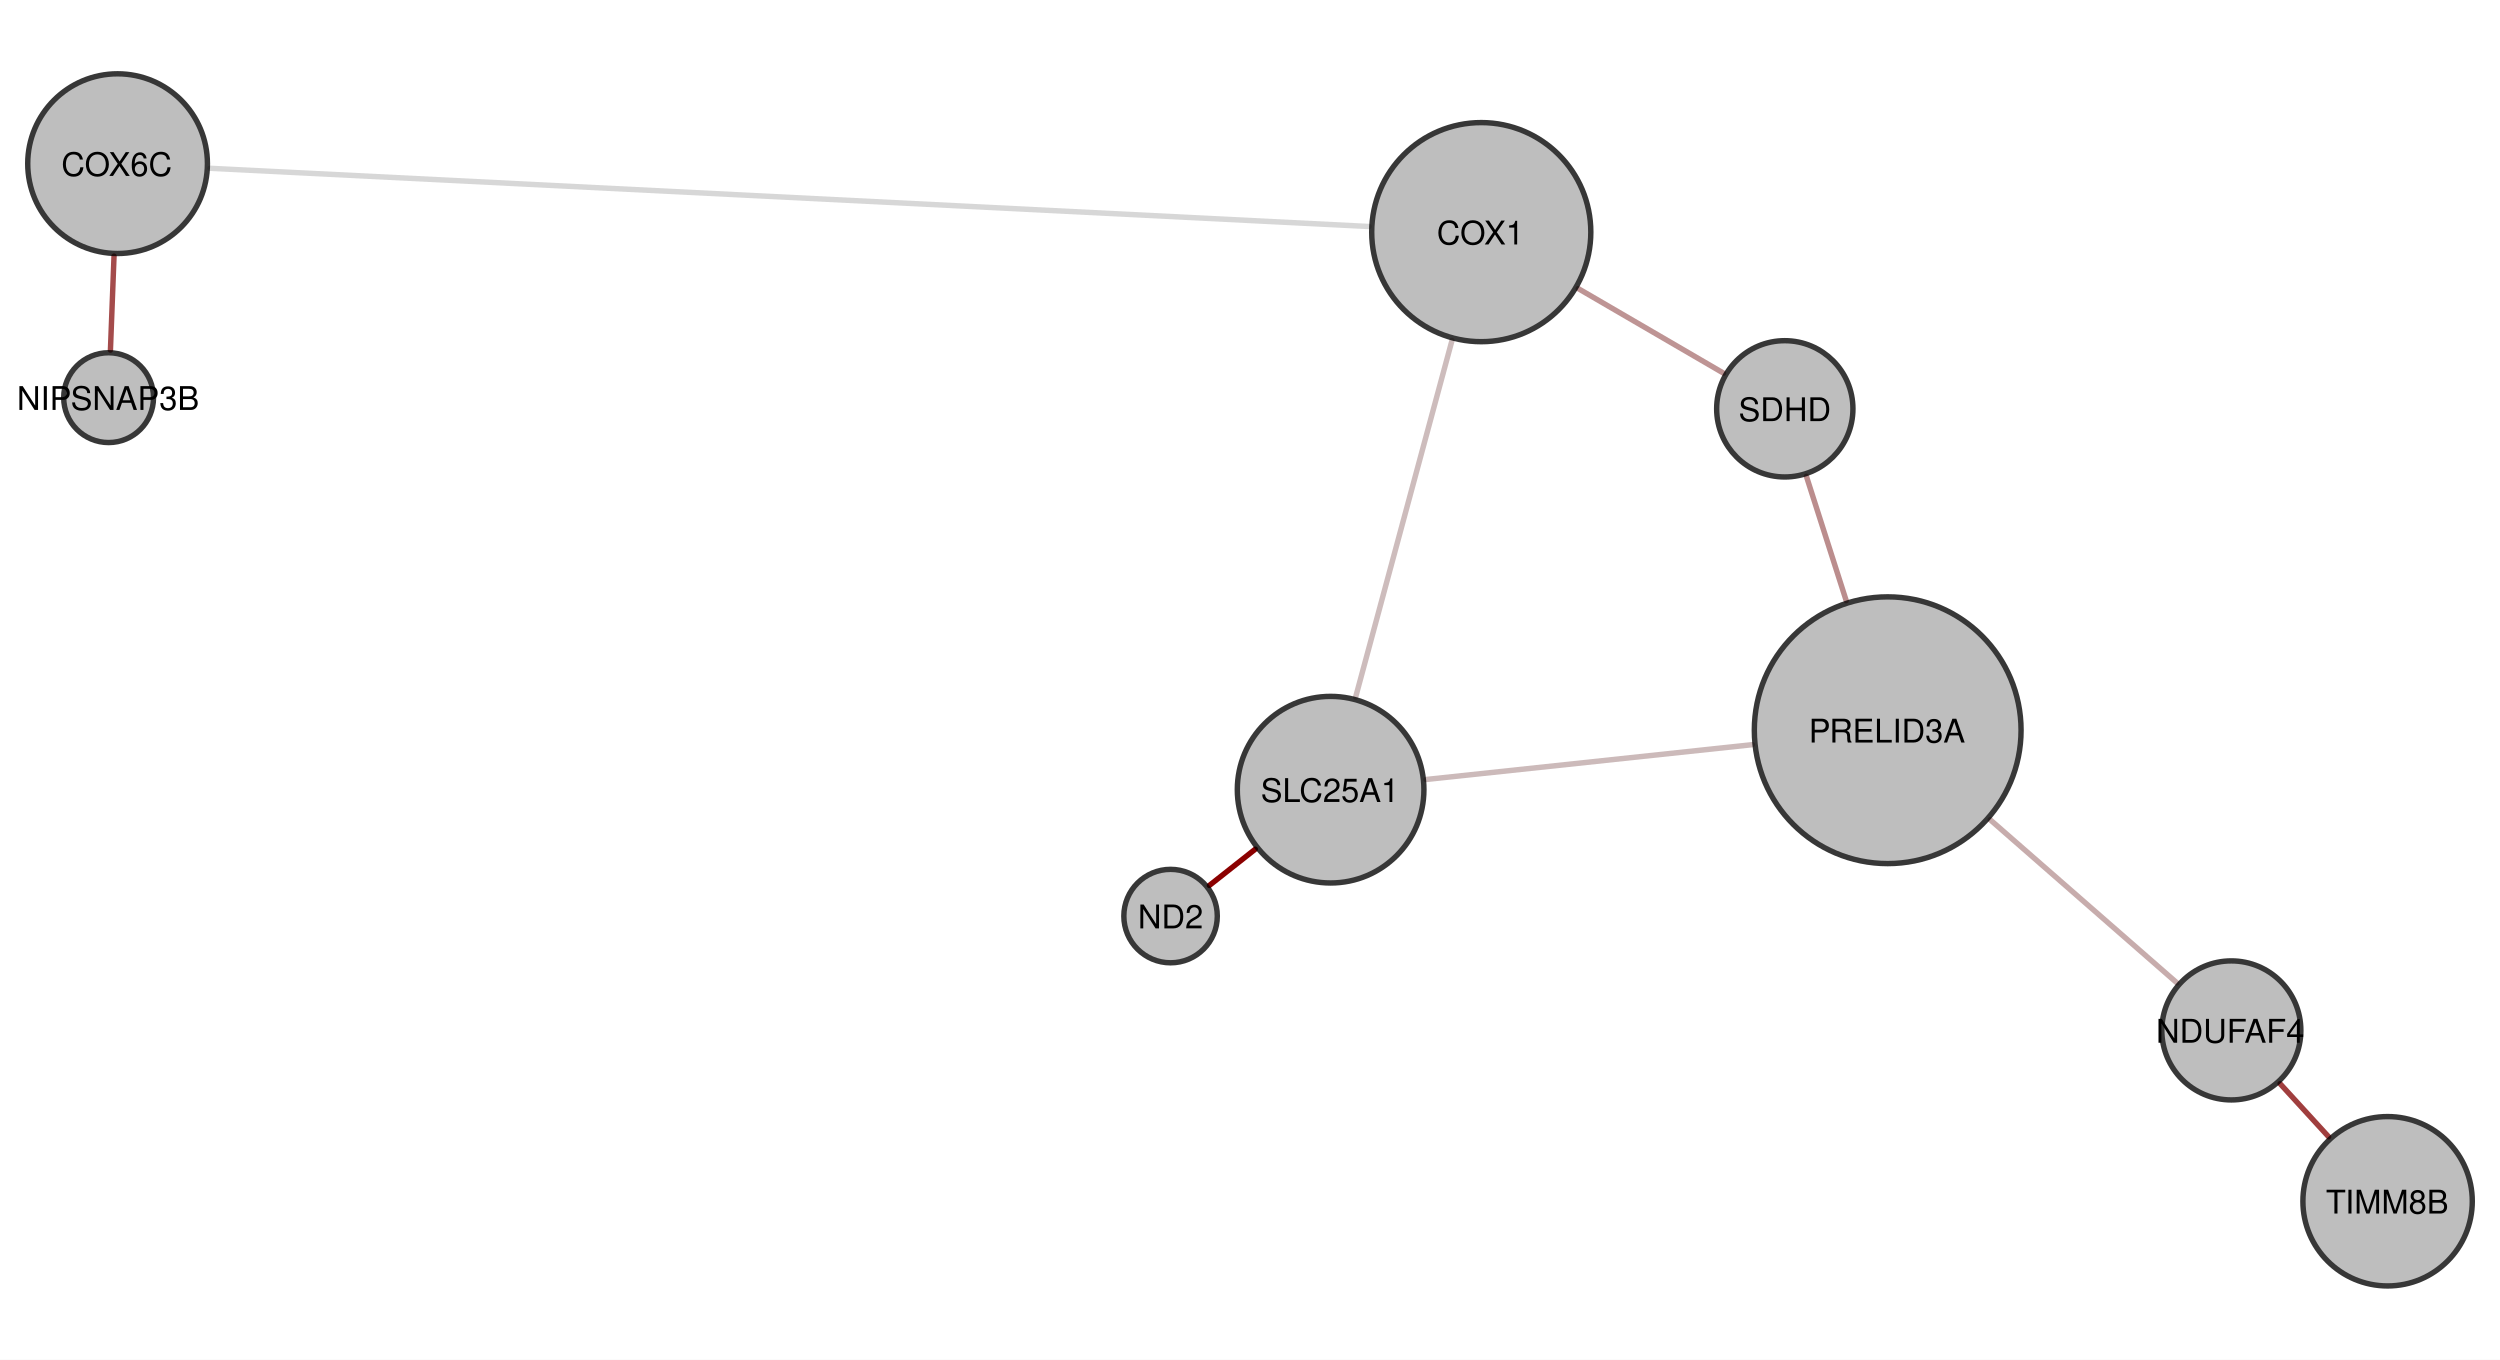
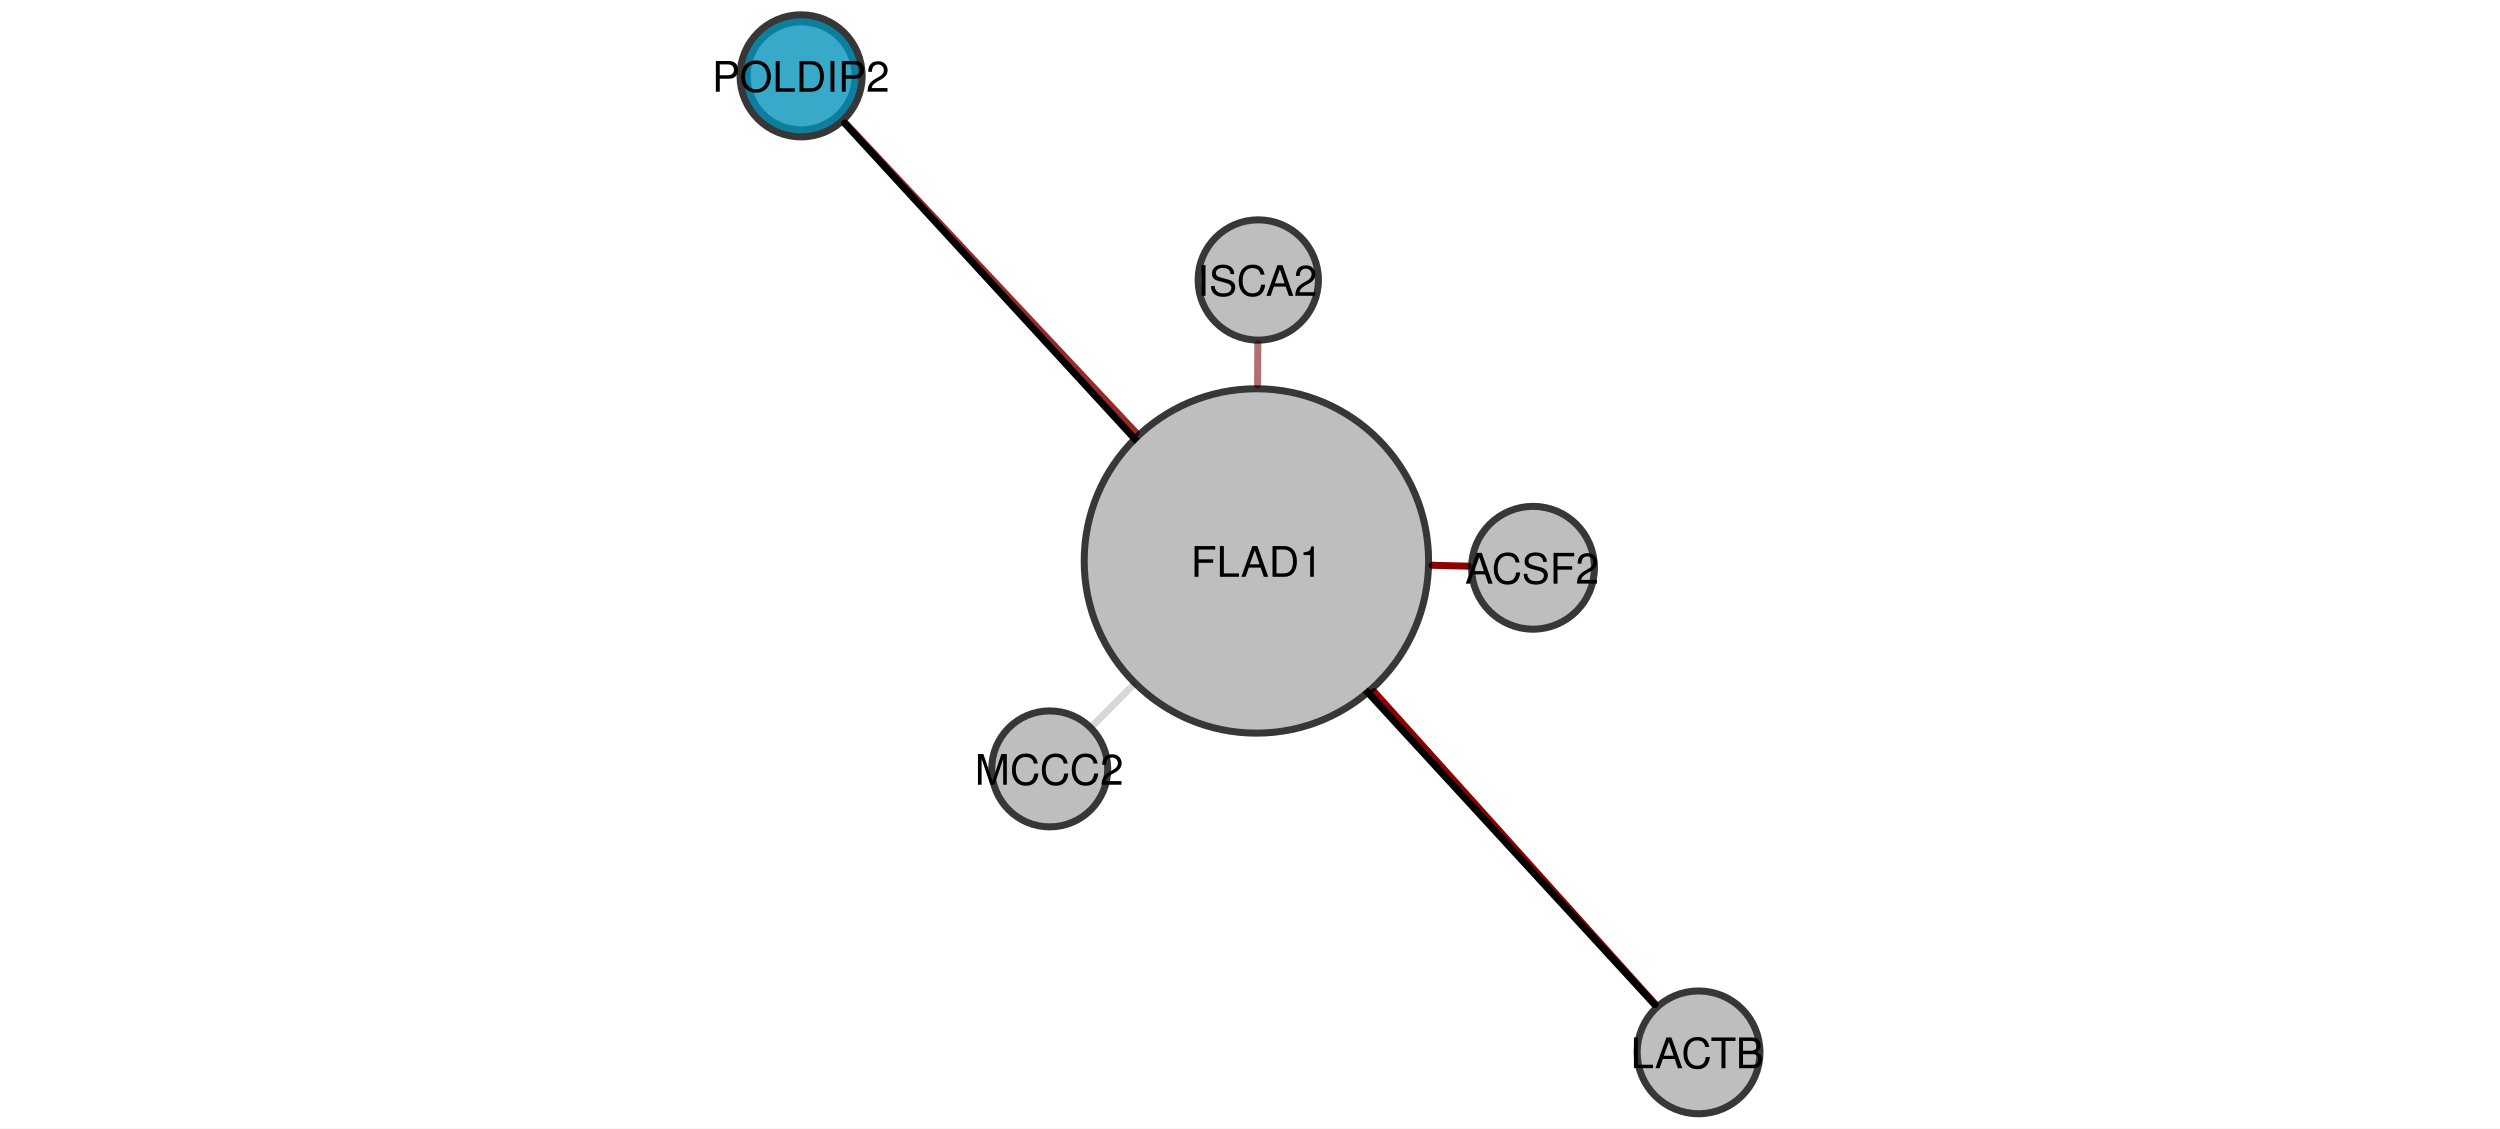
- <svg xmlns="http://www.w3.org/2000/svg" version="1.1" baseProfile="full" x="0px" y="0px" width="877px" height="477px" viewBox="0 0 877 477">
+ <svg xmlns="http://www.w3.org/2000/svg" version="1.1" baseProfile="full" x="0px" y="0px" width="1513px" height="683px" viewBox="0 0 1513 683">
  <g stroke-linejoin="miter" stroke-dashoffset="0" stroke-dasharray="none" stroke-width="1" stroke-miterlimit="10" stroke-linecap="square">
    <g fill-opacity="1" fill-rule="nonzero" stroke="none" fill="#ffffff">
-       <path d="M 0 0 L 877 0 L 877 477 L 0 477 L 0 0 z" />
+       <path d="M 0 0 L 1513 0 L 1513 683 L 0 683 L 0 0 z" />
    </g>
-     <g transform="matrix(0.9548124, 0, 0, 0.9548124, 487.2239, 228.7962)">
-       <g stroke-linejoin="round" stroke-width="2" stroke-linecap="round" fill="none" stroke-opacity="0.682" stroke="#b49a9a">
-         <path d="M 133.542 33.968 L 13.668 46.762" />
+     <g transform="matrix(2.126745, 0, 0, 2.126745, 766.288, 333.4412)">
+       <g stroke-linejoin="round" stroke-width="2" stroke-linecap="round" fill="none" stroke-opacity="0.608" stroke="#bebebe">
+         <path d="M -38.028 38.306 L -49.256 49.602" />
      </g>
    </g>
-     <g transform="matrix(0.9548124, 0, 0, 0.9548124, 487.2239, 228.7962)">
-       <g stroke-linejoin="round" stroke-width="2" stroke-linecap="round" fill="none" stroke-opacity="0.714" stroke="#b08b8b">
-         <path d="M 289.529 121.49 L 220.916 61.556" />
+     <g transform="matrix(2.126745, 0, 0, 2.126745, 766.288, 333.4412)">
+       <g stroke-linejoin="round" stroke-width="2" stroke-linecap="round" fill="none" stroke-opacity="1" stroke="#8b0000">
+         <path d="M 110.684 128.946 L 30.663 40.012" />
      </g>
    </g>
-     <g transform="matrix(0.9548124, 0, 0, 0.9548124, 487.2239, 228.7962)">
-       <g stroke-linejoin="round" stroke-width="2" stroke-linecap="round" fill="none" stroke-opacity="0.776" stroke="#a86d6d">
-         <path d="M 153.393 -64.625 L 168.014 -18.957" />
+     <g transform="matrix(2.126745, 0, 0, 2.126745, 766.288, 333.4412)">
+       <g stroke-linejoin="round" stroke-width="2" stroke-linecap="round" fill="none" stroke-opacity="0.827" stroke="#a15353">
+         <path d="M -2.372 -58.998 L -2.45 -47.156" />
      </g>
    </g>
-     <g transform="matrix(0.9548124, 0, 0, 0.9548124, 487.2239, 228.7962)">
-       <g stroke-linejoin="round" stroke-width="2" stroke-linecap="round" fill="none" stroke-opacity="0.761" stroke="#aa7373">
-         <path d="M 122.952 -102.52 L 69.585 -133.585" />
+     <g transform="matrix(2.126745, 0, 0, 2.126745, 766.288, 333.4412)">
+       <g stroke-linejoin="round" stroke-width="2" stroke-linecap="round" fill="none" stroke-opacity="0.941" stroke="#931d1d">
+         <path d="M -119.776 -121.808 L -36.999 -33.615" />
      </g>
    </g>
-     <g transform="matrix(0.9548124, 0, 0, 0.9548124, 487.2239, 228.7962)">
-       <g stroke-linejoin="round" stroke-width="2" stroke-linecap="round" fill="none" stroke-opacity="0.91" stroke="#972b2b">
-         <path d="M 327.428 158.535 L 345.252 178.025" />
+     <g transform="matrix(2.126745, 0, 0, 2.126745, 766.288, 333.4412)">
+       <g stroke-linejoin="round" stroke-width="2" stroke-linecap="round" fill="none" stroke-opacity="0.996" stroke="#8c0202">
+         <path d="M 57.463 4.327 L 47.204 4.074" />
      </g>
    </g>
-     <g transform="matrix(0.9548124, 0, 0, 0.9548124, 487.2239, 228.7962)">
-       <g stroke-linejoin="round" stroke-width="2" stroke-linecap="round" fill="none" stroke-opacity="0.608" stroke="#bebebe">
-         <path d="M -433.119 -177.793 L -7.26 -156.405" />
+     <g transform="matrix(2.126745, 0, 0, 2.126745, 766.288, 333.4412)">
+       <g stroke-linejoin="round" stroke-width="2" stroke-linecap="round" fill="none" stroke-opacity="1" stroke="#000000">
+         <path d="M -119.917 -121.677 L 110.54 129.077" />
      </g>
    </g>
-     <g transform="matrix(0.9548124, 0, 0, 0.9548124, 487.2239, 228.7962)">
-       <g stroke-linejoin="round" stroke-width="2" stroke-linecap="round" fill="none" stroke-opacity="0.89" stroke="#993535">
-         <path d="M -469.71 -111.014 L -468.389 -145.513" />
+     <g transform="matrix(2.126745, 0, 0, 2.126745, 766.288, 333.4412)">
+       <g stroke-linejoin="round" stroke-width="4" stroke-linecap="round" fill="none" stroke-opacity="0.784" stroke="#000000">
+         <path d="M -46.093 62.014 C -46.093 70.574 -53.032 77.514 -61.593 77.514 C -70.153 77.514 -77.093 70.574 -77.093 62.014 C -77.093 53.453 -70.153 46.514 -61.593 46.514 C -53.032 46.514 -46.093 53.453 -46.093 62.014 z" />
      </g>
    </g>
-     <g transform="matrix(0.9548124, 0, 0, 0.9548124, 487.2239, 228.7962)">
-       <g stroke-linejoin="round" stroke-width="2" stroke-linecap="round" fill="none" stroke-opacity="1" stroke="#8b0000">
-         <path d="M -49.098 72.371 L -65.956 85.684" />
+     <g transform="matrix(2.126745, 0, 0, 2.126745, 766.288, 333.4412)">
+       <g fill-opacity="1" fill-rule="nonzero" stroke="none" fill="#bebebe">
+         <path d="M -46.093 62.014 C -46.093 70.574 -53.032 77.514 -61.593 77.514 C -70.153 77.514 -77.093 70.574 -77.093 62.014 C -77.093 53.453 -70.153 46.514 -61.593 46.514 C -53.032 46.514 -46.093 53.453 -46.093 62.014 z" />
      </g>
    </g>
-     <g transform="matrix(0.9548124, 0, 0, 0.9548124, 487.2239, 228.7962)">
-       <g stroke-linejoin="round" stroke-width="2" stroke-linecap="round" fill="none" stroke-opacity="0.678" stroke="#b59d9d">
-         <path d="M -12.21 16.448 L 23.177 -114.516" />
+     <g transform="matrix(2.126745, 0, 0, 2.126745, 589.9242, 474.9366)">
+       <text fill-opacity="1" font-style="normal" font-family="Helvetica" font-weight="normal" stroke="none" fill="#000000" font-size="12" x="0" y="0">MCCC2</text>
+     </g>
+     <g transform="matrix(2.126745, 0, 0, 2.126745, 766.288, 333.4412)">
+       <g stroke-linejoin="round" stroke-width="4" stroke-linecap="round" fill="none" stroke-opacity="0.784" stroke="#000000">
+         <path d="M 45.219 2.843 C 45.219 29.352 23.729 50.843 -2.781 50.843 C -29.291 50.843 -50.781 29.352 -50.781 2.843 C -50.781 -23.667 -29.291 -45.157 -2.781 -45.157 C 23.729 -45.157 45.219 -23.667 45.219 2.843 z" />
      </g>
    </g>
-     <g transform="matrix(0.9548124, 0, 0, 0.9548124, 487.2239, 228.7962)">
-       <g stroke-linejoin="round" stroke-width="4" stroke-linecap="round" fill="none" stroke-opacity="0.784" stroke="#000000">
-         <path d="M 231.26 28.662 C 231.26 55.172 209.769 76.662 183.26 76.662 C 156.75 76.662 135.26 55.172 135.26 28.662 C 135.26 2.153 156.75 -19.338 183.26 -19.338 C 209.769 -19.338 231.26 2.153 231.26 28.662 z" />
+     <g transform="matrix(2.126745, 0, 0, 2.126745, 766.288, 333.4412)">
+       <g fill-opacity="1" fill-rule="nonzero" stroke="none" fill="#bebebe">
+         <path d="M 45.219 2.843 C 45.219 29.352 23.729 50.843 -2.781 50.843 C -29.291 50.843 -50.781 29.352 -50.781 2.843 C -50.781 -23.667 -29.291 -45.157 -2.781 -45.157 C 23.729 -45.157 45.219 -23.667 45.219 2.843 z" />
      </g>
    </g>
-     <g transform="matrix(0.9548124, 0, 0, 0.9548124, 487.2239, 228.7962)">
-       <g fill-opacity="1" fill-rule="nonzero" stroke="none" fill="#bebebe">
-         <path d="M 231.26 28.662 C 231.26 55.172 209.769 76.662 183.26 76.662 C 156.75 76.662 135.26 55.172 135.26 28.662 C 135.26 2.153 156.75 -19.338 183.26 -19.338 C 209.769 -19.338 231.26 2.153 231.26 28.662 z" />
+     <g transform="matrix(2.126745, 0, 0, 2.126745, 720.6592, 349.0946)">
+       <text fill-opacity="1" font-style="normal" font-family="Helvetica" font-weight="normal" stroke="none" fill="#000000" font-size="12" x="0" y="0">FLAD1</text>
+     </g>
+     <g transform="matrix(2.126745, 0, 0, 2.126745, 766.288, 333.4412)">
+       <g stroke-linejoin="round" stroke-width="4" stroke-linecap="round" fill="none" stroke-opacity="0.784" stroke="#000000">
+         <path d="M -115.977 -135.203 C -115.977 -126.162 -123.307 -118.833 -132.348 -118.833 C -141.389 -118.833 -148.718 -126.162 -148.718 -135.203 C -148.718 -144.244 -141.389 -151.573 -132.348 -151.573 C -123.307 -151.573 -115.977 -144.244 -115.977 -135.203 z" />
      </g>
    </g>
-     <g transform="matrix(0.9548124, 0, 0, 0.9548124, 634.501, 260.4769)">
-       <text fill-opacity="1" font-style="normal" font-family="Helvetica" font-weight="normal" stroke="none" fill="#000000" font-size="12" x="0" y="0">PRELID3A</text>
-     </g>
-     <g transform="matrix(0.9548124, 0, 0, 0.9548124, 487.2239, 228.7962)">
-       <g stroke-linejoin="round" stroke-width="4" stroke-linecap="round" fill="none" stroke-opacity="0.784" stroke="#000000">
-         <path d="M 169.49 -89.421 C 169.49 -76.146 158.729 -65.385 145.454 -65.385 C 132.179 -65.385 121.418 -76.146 121.418 -89.421 C 121.418 -102.696 132.179 -113.458 145.454 -113.458 C 158.729 -113.458 169.49 -102.696 169.49 -89.421 z" />
+     <g transform="matrix(2.126745, 0, 0, 2.126745, 766.288, 333.4412)">
+       <g fill-opacity="0.784" fill-rule="nonzero" stroke="none" fill="#0392ba">
+         <path d="M -115.977 -135.203 C -115.977 -126.162 -123.307 -118.833 -132.348 -118.833 C -141.389 -118.833 -148.718 -126.162 -148.718 -135.203 C -148.718 -144.244 -141.389 -151.573 -132.348 -151.573 C -123.307 -151.573 -115.977 -144.244 -115.977 -135.203 z" />
      </g>
    </g>
-     <g transform="matrix(0.9548124, 0, 0, 0.9548124, 487.2239, 228.7962)">
-       <g fill-opacity="1" fill-rule="nonzero" stroke="none" fill="#bebebe">
-         <path d="M 169.49 -89.421 C 169.49 -76.146 158.729 -65.385 145.454 -65.385 C 132.179 -65.385 121.418 -76.146 121.418 -89.421 C 121.418 -102.696 132.179 -113.458 145.454 -113.458 C 158.729 -113.458 169.49 -102.696 169.49 -89.421 z" />
+     <g transform="matrix(2.126745, 0, 0, 2.126745, 430.9166, 55.50656)">
+       <text fill-opacity="1" font-style="normal" font-family="Helvetica" font-weight="normal" stroke="none" fill="#000000" font-size="12" x="0" y="0">POLDIP2</text>
+     </g>
+     <g transform="matrix(2.126745, 0, 0, 2.126745, 766.288, 333.4412)">
+       <g stroke-linejoin="round" stroke-width="4" stroke-linecap="round" fill="none" stroke-opacity="0.784" stroke="#000000">
+         <path d="M 92.409 4.782 C 92.409 13.881 85.033 21.257 75.933 21.257 C 66.834 21.257 59.457 13.881 59.457 4.782 C 59.457 -4.318 66.834 -11.694 75.933 -11.694 C 85.033 -11.694 92.409 -4.318 92.409 4.782 z" />
      </g>
    </g>
-     <g transform="matrix(0.9548124, 0, 0, 0.9548124, 609.8724, 147.7291)">
-       <text fill-opacity="1" font-style="normal" font-family="Helvetica" font-weight="normal" stroke="none" fill="#000000" font-size="12" x="0" y="0">SDHD</text>
-     </g>
-     <g transform="matrix(0.9548124, 0, 0, 0.9548124, 487.2239, 228.7962)">
-       <g stroke-linejoin="round" stroke-width="4" stroke-linecap="round" fill="none" stroke-opacity="0.784" stroke="#000000">
-         <path d="M 334.057 138.95 C 334.057 152.503 323.07 163.49 309.517 163.49 C 295.964 163.49 284.977 152.503 284.977 138.95 C 284.977 125.397 295.964 114.41 309.517 114.41 C 323.07 114.41 334.057 125.397 334.057 138.95 z" />
+     <g transform="matrix(2.126745, 0, 0, 2.126745, 766.288, 333.4412)">
+       <g fill-opacity="1" fill-rule="nonzero" stroke="none" fill="#bebebe">
+         <path d="M 92.409 4.782 C 92.409 13.881 85.033 21.257 75.933 21.257 C 66.834 21.257 59.457 13.881 59.457 4.782 C 59.457 -4.318 66.834 -11.694 75.933 -11.694 C 85.033 -11.694 92.409 -4.318 92.409 4.782 z" />
      </g>
    </g>
-     <g transform="matrix(0.9548124, 0, 0, 0.9548124, 487.2239, 228.7962)">
-       <g fill-opacity="1" fill-rule="nonzero" stroke="none" fill="#bebebe">
-         <path d="M 334.057 138.95 C 334.057 152.503 323.07 163.49 309.517 163.49 C 295.964 163.49 284.977 152.503 284.977 138.95 C 284.977 125.397 295.964 114.41 309.517 114.41 C 323.07 114.41 334.057 125.397 334.057 138.95 z" />
+     <g transform="matrix(2.126745, 0, 0, 2.126745, 886.6496, 353.2179)">
+       <text fill-opacity="1" font-style="normal" font-family="Helvetica" font-weight="normal" stroke="none" fill="#000000" font-size="12" x="0" y="0">ACSF2</text>
+     </g>
+     <g transform="matrix(2.126745, 0, 0, 2.126745, 766.288, 333.4412)">
+       <g stroke-linejoin="round" stroke-width="4" stroke-linecap="round" fill="none" stroke-opacity="0.784" stroke="#000000">
+         <path d="M 13.864 -77.114 C 13.864 -68.213 6.649 -60.998 -2.252 -60.998 C -11.153 -60.998 -18.368 -68.213 -18.368 -77.114 C -18.368 -86.014 -11.153 -93.23 -2.252 -93.23 C 6.649 -93.23 13.864 -86.014 13.864 -77.114 z" />
      </g>
    </g>
-     <g transform="matrix(0.9548124, 0, 0, 0.9548124, 756.3371, 365.7807)">
-       <text fill-opacity="1" font-style="normal" font-family="Helvetica" font-weight="normal" stroke="none" fill="#000000" font-size="12" x="0" y="0">NDUFAF4</text>
-     </g>
-     <g transform="matrix(0.9548124, 0, 0, 0.9548124, 487.2239, 228.7962)">
-       <g stroke-linejoin="round" stroke-width="4" stroke-linecap="round" fill="none" stroke-opacity="0.784" stroke="#000000">
-         <path d="M -435.076 -179.499 C -435.076 -161.82 -449.408 -147.488 -467.087 -147.488 C -484.766 -147.488 -499.097 -161.82 -499.097 -179.499 C -499.097 -197.178 -484.766 -211.509 -467.087 -211.509 C -449.408 -211.509 -435.076 -197.178 -435.076 -179.499 z" />
+     <g transform="matrix(2.126745, 0, 0, 2.126745, 766.288, 333.4412)">
+       <g fill-opacity="1" fill-rule="nonzero" stroke="none" fill="#bebebe">
+         <path d="M 13.864 -77.114 C 13.864 -68.213 6.649 -60.998 -2.252 -60.998 C -11.153 -60.998 -18.368 -68.213 -18.368 -77.114 C -18.368 -86.014 -11.153 -93.23 -2.252 -93.23 C 6.649 -93.23 13.864 -86.014 13.864 -77.114 z" />
      </g>
    </g>
-     <g transform="matrix(0.9548124, 0, 0, 0.9548124, 487.2239, 228.7962)">
-       <g fill-opacity="1" fill-rule="nonzero" stroke="none" fill="#bebebe">
-         <path d="M -435.076 -179.499 C -435.076 -161.82 -449.408 -147.488 -467.087 -147.488 C -484.766 -147.488 -499.097 -161.82 -499.097 -179.499 C -499.097 -197.178 -484.766 -211.509 -467.087 -211.509 C -449.408 -211.509 -435.076 -197.178 -435.076 -179.499 z" />
+     <g transform="matrix(2.126745, 0, 0, 2.126745, 724.6191, 179.0475)">
+       <text fill-opacity="1" font-style="normal" font-family="Helvetica" font-weight="normal" stroke="none" fill="#000000" font-size="12" x="0" y="0">ISCA2</text>
+     </g>
+     <g transform="matrix(2.126745, 0, 0, 2.126745, 766.288, 333.4412)">
+       <g stroke-linejoin="round" stroke-width="4" stroke-linecap="round" fill="none" stroke-opacity="0.784" stroke="#000000">
+         <path d="M 139.513 142.679 C 139.513 151.777 132.138 159.152 123.04 159.152 C 113.942 159.152 106.567 151.777 106.567 142.679 C 106.567 133.581 113.942 126.206 123.04 126.206 C 132.138 126.206 139.513 133.581 139.513 142.679 z" />
      </g>
    </g>
-     <g transform="matrix(0.9548124, 0, 0, 0.9548124, 21.50588, 61.72218)">
-       <text fill-opacity="1" font-style="normal" font-family="Helvetica" font-weight="normal" stroke="none" fill="#000000" font-size="12" x="0" y="0">COX6C</text>
-     </g>
-     <g transform="matrix(0.9548124, 0, 0, 0.9548124, 487.2239, 228.7962)">
-       <g stroke-linejoin="round" stroke-width="4" stroke-linecap="round" fill="none" stroke-opacity="0.784" stroke="#000000">
-         <path d="M 11.867 50.505 C 11.867 68.885 -3.033 83.785 -21.412 83.785 C -39.792 83.785 -54.691 68.885 -54.691 50.505 C -54.691 32.126 -39.792 17.226 -21.412 17.226 C -3.033 17.226 11.867 32.126 11.867 50.505 z" />
+     <g transform="matrix(2.126745, 0, 0, 2.126745, 766.288, 333.4412)">
+       <g fill-opacity="1" fill-rule="nonzero" stroke="none" fill="#bebebe">
+         <path d="M 139.513 142.679 C 139.513 151.777 132.138 159.152 123.04 159.152 C 113.942 159.152 106.567 151.777 106.567 142.679 C 106.567 133.581 113.942 126.206 123.04 126.206 C 132.138 126.206 139.513 133.581 139.513 142.679 z" />
      </g>
    </g>
-     <g transform="matrix(0.9548124, 0, 0, 0.9548124, 487.2239, 228.7962)">
-       <g fill-opacity="1" fill-rule="nonzero" stroke="none" fill="#bebebe">
-         <path d="M 11.867 50.505 C 11.867 68.885 -3.033 83.785 -21.412 83.785 C -39.792 83.785 -54.691 68.885 -54.691 50.505 C -54.691 32.126 -39.792 17.226 -21.412 17.226 C -3.033 17.226 11.867 32.126 11.867 50.505 z" />
-       </g>
-     </g>
-     <g transform="matrix(0.9548124, 0, 0, 0.9548124, 442.2553, 281.333)">
-       <text fill-opacity="1" font-style="normal" font-family="Helvetica" font-weight="normal" stroke="none" fill="#000000" font-size="12" x="0" y="0">SLC25A1</text>
-     </g>
-     <g transform="matrix(0.9548124, 0, 0, 0.9548124, 487.2239, 228.7962)">
-       <g stroke-linejoin="round" stroke-width="4" stroke-linecap="round" fill="none" stroke-opacity="0.784" stroke="#000000">
-         <path d="M -454.88 -93.527 C -454.88 -84.966 -461.82 -78.027 -470.38 -78.027 C -478.941 -78.027 -485.88 -84.966 -485.88 -93.527 C -485.88 -102.087 -478.941 -109.027 -470.38 -109.027 C -461.82 -109.027 -454.88 -102.087 -454.88 -93.527 z" />
-       </g>
-     </g>
-     <g transform="matrix(0.9548124, 0, 0, 0.9548124, 487.2239, 228.7962)">
-       <g fill-opacity="1" fill-rule="nonzero" stroke="none" fill="#bebebe">
-         <path d="M -454.88 -93.527 C -454.88 -84.966 -461.82 -78.027 -470.38 -78.027 C -478.941 -78.027 -485.88 -84.966 -485.88 -93.527 C -485.88 -102.087 -478.941 -109.027 -470.38 -109.027 C -461.82 -109.027 -454.88 -102.087 -454.88 -93.527 z" />
-       </g>
-     </g>
-     <g transform="matrix(0.9548124, 0, 0, 0.9548124, 5.941054, 143.8092)">
-       <text fill-opacity="1" font-style="normal" font-family="Helvetica" font-weight="normal" stroke="none" fill="#000000" font-size="12" x="0" y="0">NIPSNAP3B</text>
-     </g>
-     <g transform="matrix(0.9548124, 0, 0, 0.9548124, 487.2239, 228.7962)">
-       <g stroke-linejoin="round" stroke-width="4" stroke-linecap="round" fill="none" stroke-opacity="0.784" stroke="#000000">
-         <path d="M 73.185 -154.337 C 73.185 -132.66 55.613 -115.088 33.937 -115.088 C 12.26 -115.088 -5.312 -132.66 -5.312 -154.337 C -5.312 -176.013 12.26 -193.585 33.937 -193.585 C 55.613 -193.585 73.185 -176.013 73.185 -154.337 z" />
-       </g>
-     </g>
-     <g transform="matrix(0.9548124, 0, 0, 0.9548124, 487.2239, 228.7962)">
-       <g fill-opacity="1" fill-rule="nonzero" stroke="none" fill="#bebebe">
-         <path d="M 73.185 -154.337 C 73.185 -132.66 55.613 -115.088 33.937 -115.088 C 12.26 -115.088 -5.312 -132.66 -5.312 -154.337 C -5.312 -176.013 12.26 -193.585 33.937 -193.585 C 55.613 -193.585 73.185 -176.013 73.185 -154.337 z" />
-       </g>
-     </g>
-     <g transform="matrix(0.9548124, 0, 0, 0.9548124, 504.0263, 85.74725)">
-       <text fill-opacity="1" font-style="normal" font-family="Helvetica" font-weight="normal" stroke="none" fill="#000000" font-size="12" x="0" y="0">COX1</text>
-     </g>
-     <g transform="matrix(0.9548124, 0, 0, 0.9548124, 487.2239, 228.7962)">
-       <g stroke-linejoin="round" stroke-width="4" stroke-linecap="round" fill="none" stroke-opacity="0.784" stroke="#000000">
-         <path d="M 397.038 201.722 C 397.038 218.353 383.556 231.835 366.925 231.835 C 350.294 231.835 336.811 218.353 336.811 201.722 C 336.811 185.091 350.294 171.609 366.925 171.609 C 383.556 171.609 397.038 185.091 397.038 201.722 z" />
-       </g>
-     </g>
-     <g transform="matrix(0.9548124, 0, 0, 0.9548124, 487.2239, 228.7962)">
-       <g fill-opacity="1" fill-rule="nonzero" stroke="none" fill="#bebebe">
-         <path d="M 397.038 201.722 C 397.038 218.353 383.556 231.835 366.925 231.835 C 350.294 231.835 336.811 218.353 336.811 201.722 C 336.811 185.091 350.294 171.609 366.925 171.609 C 383.556 171.609 397.038 185.091 397.038 201.722 z" />
-       </g>
-     </g>
-     <g transform="matrix(0.9548124, 0, 0, 0.9548124, 815.9253, 425.7163)">
-       <text fill-opacity="1" font-style="normal" font-family="Helvetica" font-weight="normal" stroke="none" fill="#000000" font-size="12" x="0" y="0">TIMM8B</text>
-     </g>
-     <g transform="matrix(0.9548124, 0, 0, 0.9548124, 487.2239, 228.7962)">
-       <g stroke-linejoin="round" stroke-width="4" stroke-linecap="round" fill="none" stroke-opacity="0.784" stroke="#000000">
-         <path d="M -64.045 96.944 C -64.045 105.872 -71.284 113.111 -80.213 113.111 C -89.142 113.111 -96.38 105.872 -96.38 96.944 C -96.38 88.015 -89.142 80.776 -80.213 80.776 C -71.284 80.776 -64.045 88.015 -64.045 96.944 z" />
-       </g>
-     </g>
-     <g transform="matrix(0.9548124, 0, 0, 0.9548124, 487.2239, 228.7962)">
-       <g fill-opacity="1" fill-rule="nonzero" stroke="none" fill="#bebebe">
-         <path d="M -64.045 96.944 C -64.045 105.872 -71.284 113.111 -80.213 113.111 C -89.142 113.111 -96.38 105.872 -96.38 96.944 C -96.38 88.015 -89.142 80.776 -80.213 80.776 C -71.284 80.776 -64.045 88.015 -64.045 96.944 z" />
-       </g>
-     </g>
-     <g transform="matrix(0.9548124, 0, 0, 0.9548124, 399.1752, 325.6726)">
-       <text fill-opacity="1" font-style="normal" font-family="Helvetica" font-weight="normal" stroke="none" fill="#000000" font-size="12" x="0" y="0">ND2</text>
+     <g transform="matrix(2.126745, 0, 0, 2.126745, 986.834, 646.4901)">
+       <text fill-opacity="1" font-style="normal" font-family="Helvetica" font-weight="normal" stroke="none" fill="#000000" font-size="12" x="0" y="0">LACTB</text>
    </g>
  </g>
</svg>
